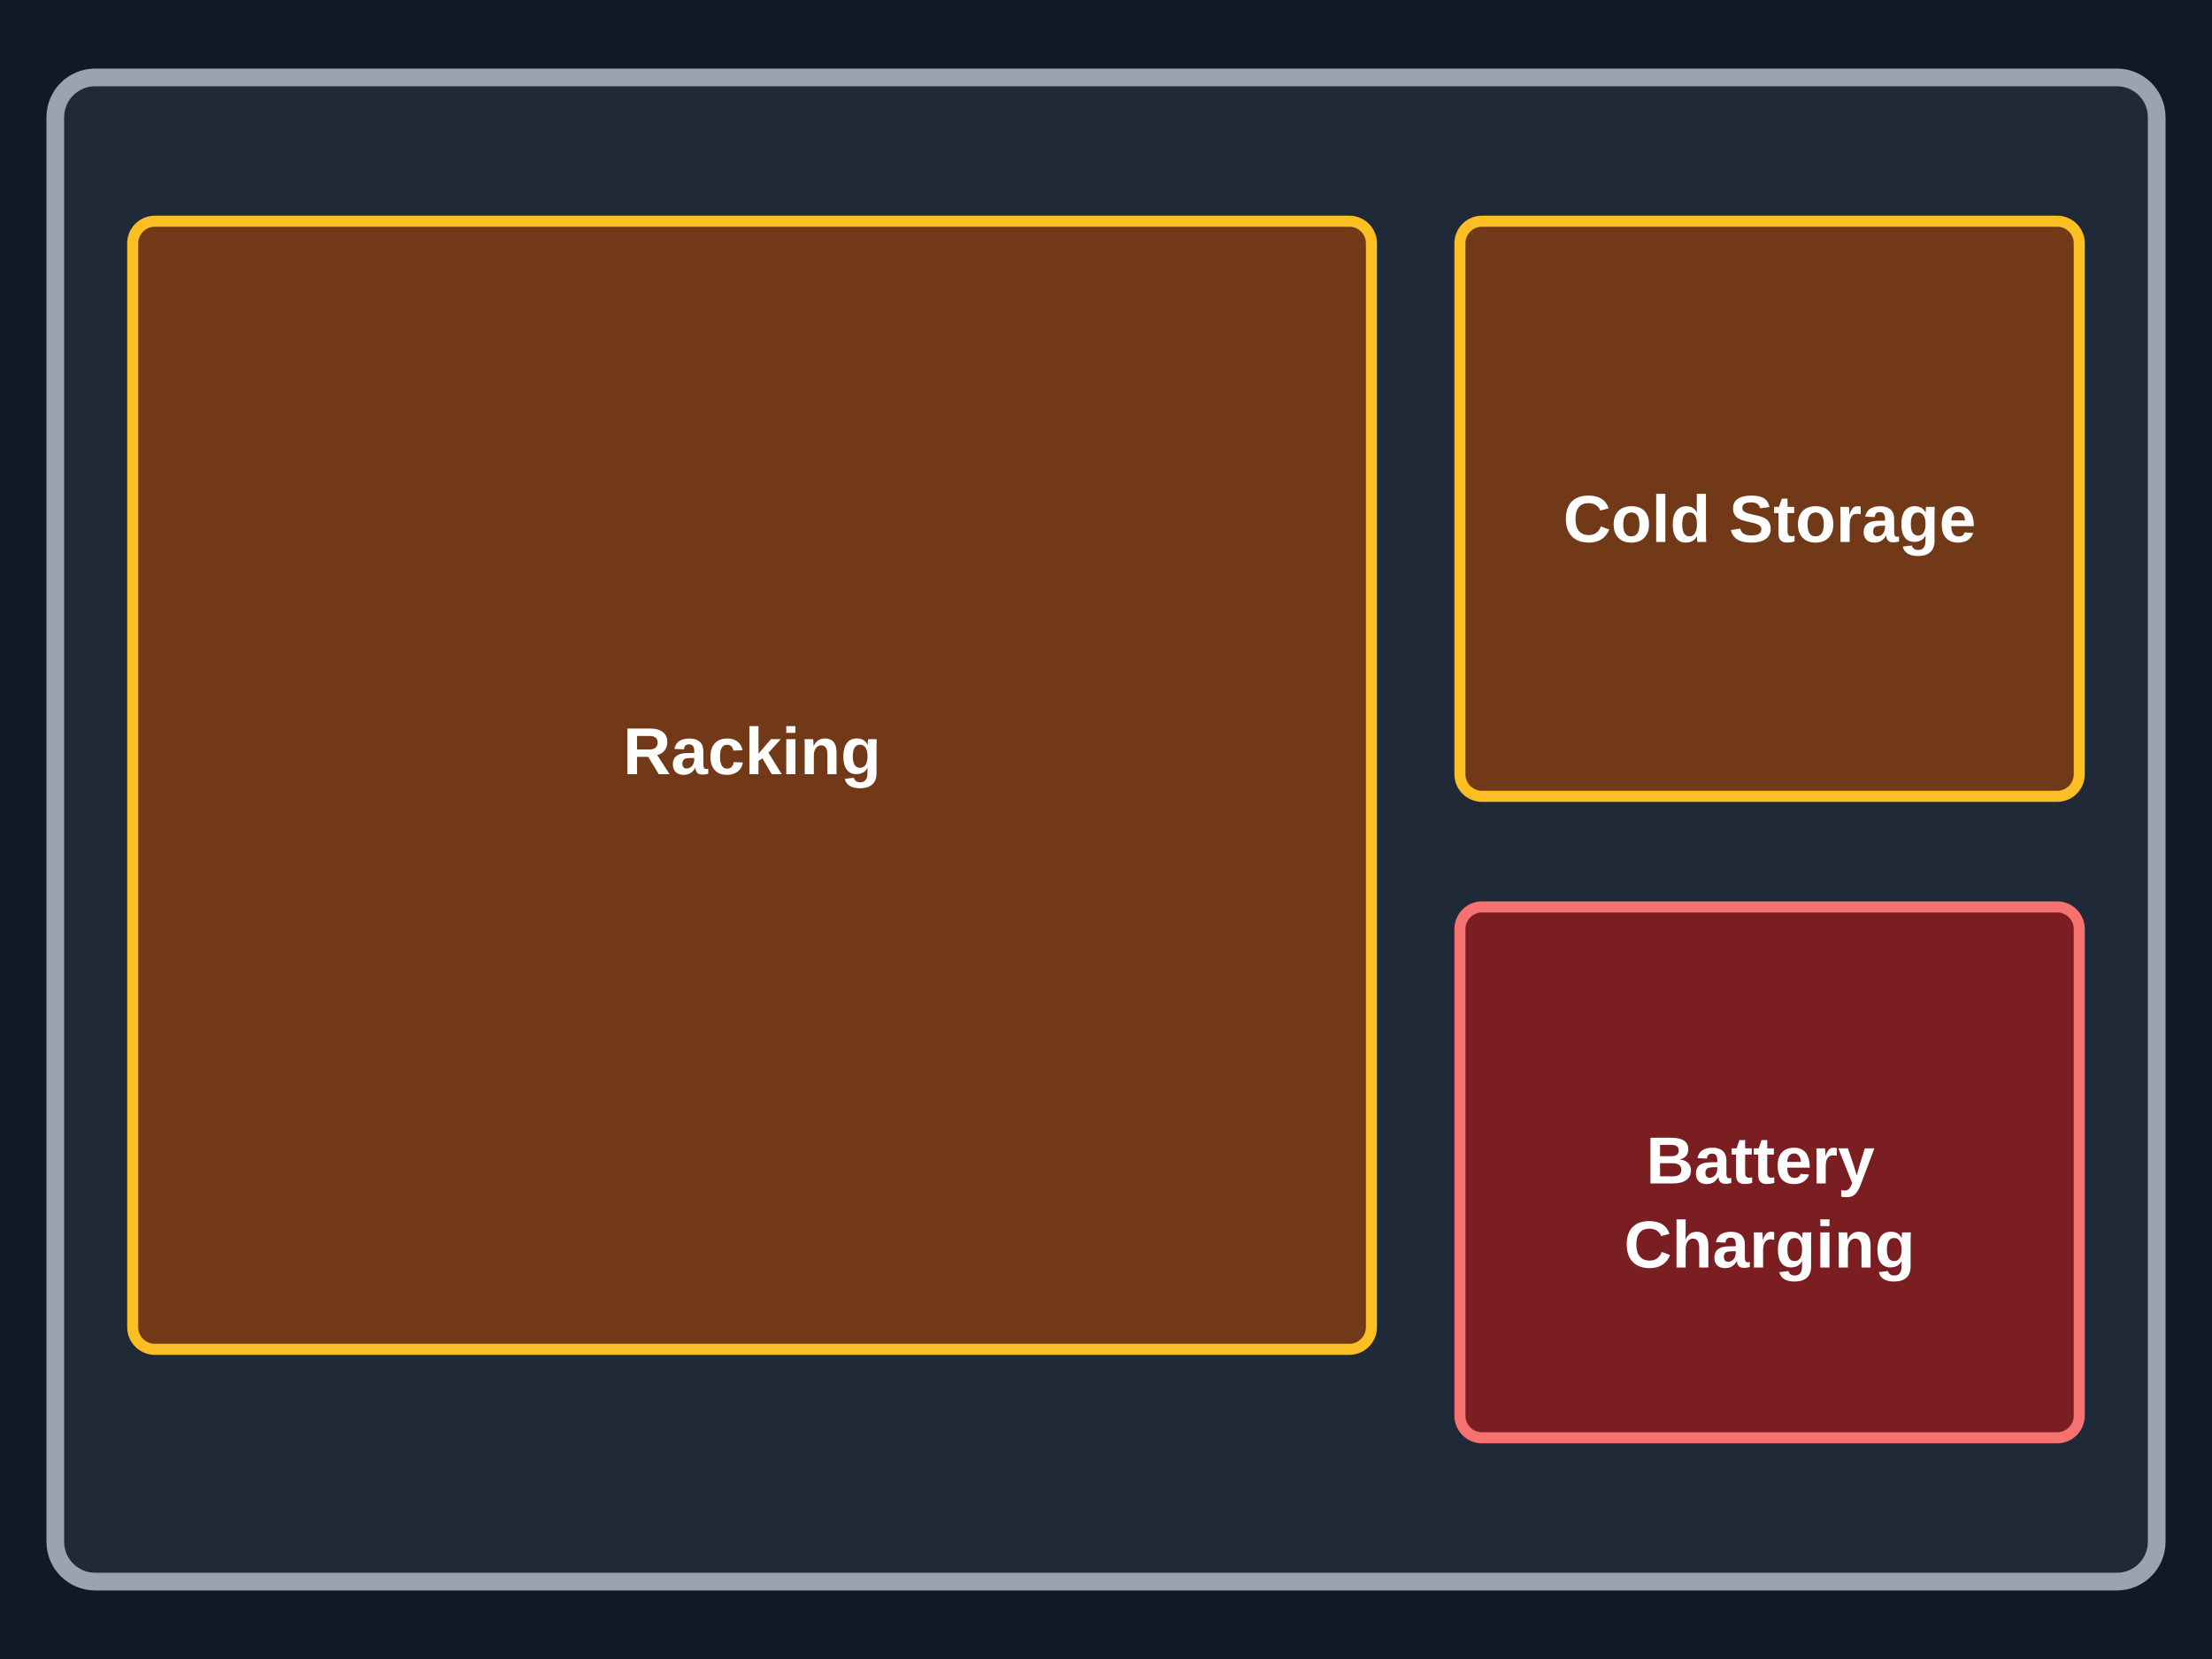
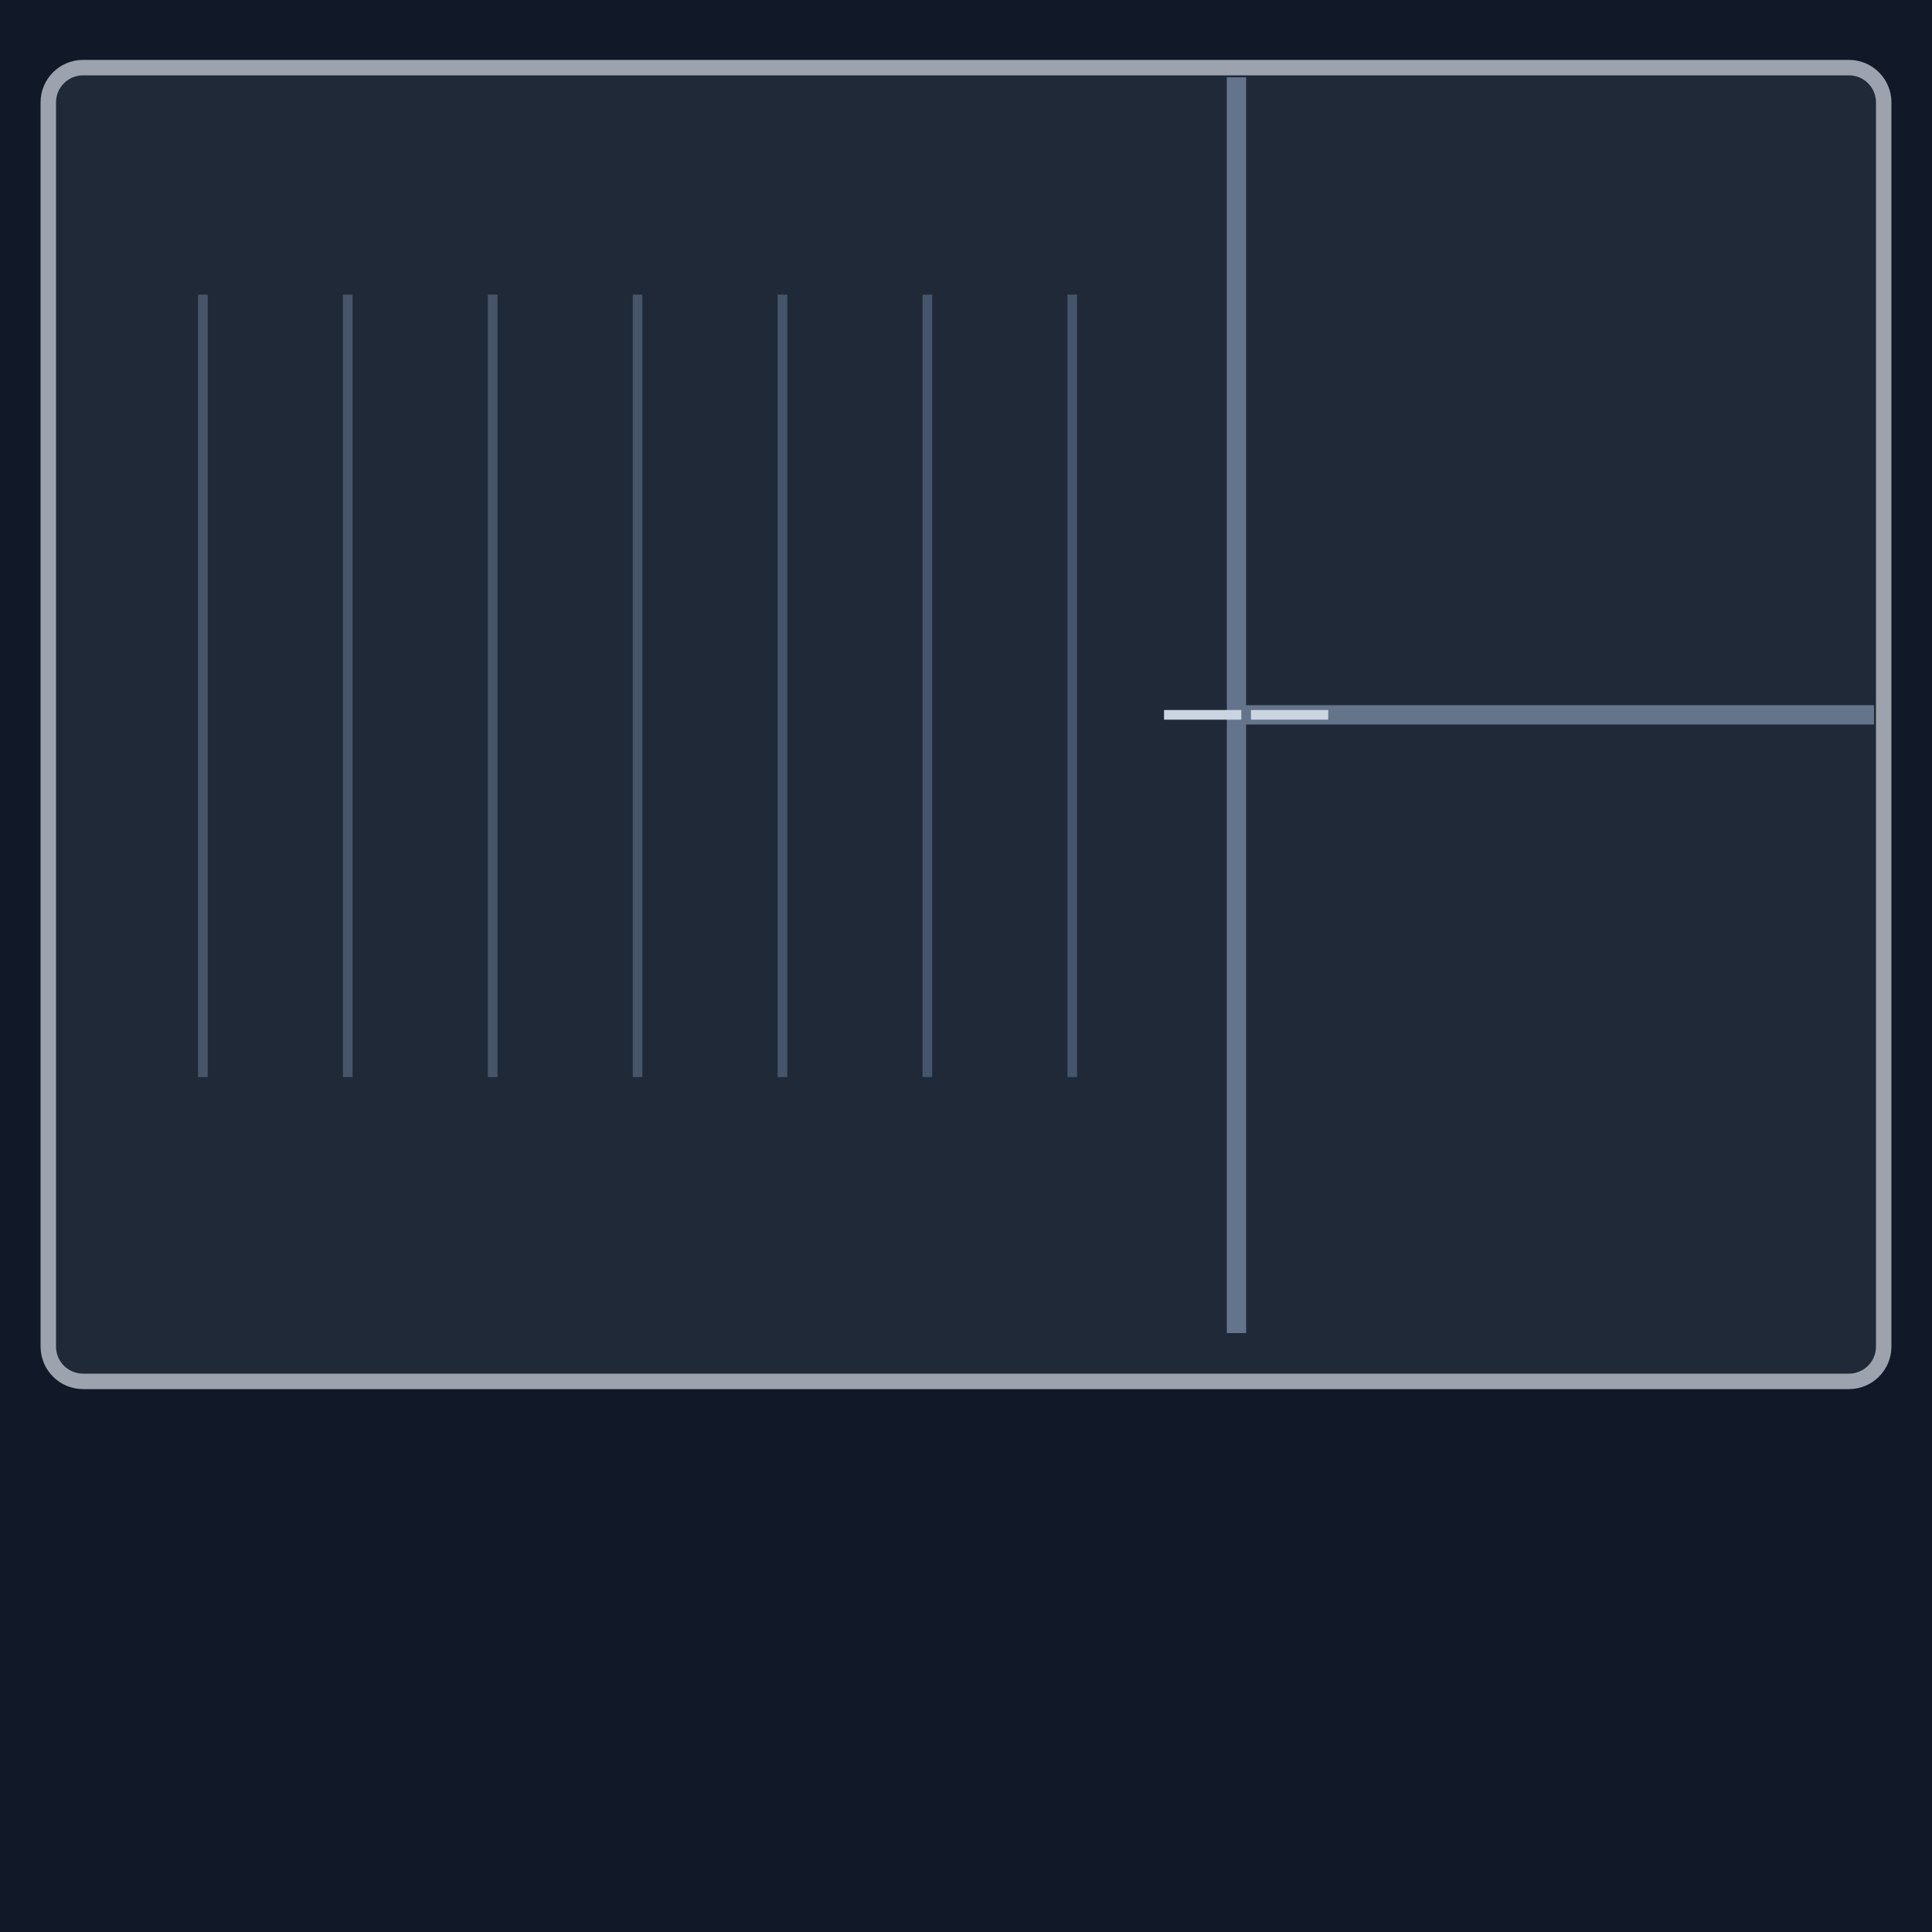
- <svg xmlns="http://www.w3.org/2000/svg" viewBox="0 0 1000 750" role="img" aria-labelledby="title">
-   <rect width="1000" height="750" fill="#111827" />
+ <svg xmlns="http://www.w3.org/2000/svg" viewBox="0 0 1000 1000" role="img" aria-labelledby="title">
+   <rect width="1000" height="1000" fill="#111827" />
  <rect x="25" y="35" width="950" height="680" rx="18" fill="#1f2937" stroke="#9ca3af" stroke-width="8" />
-   <g font-family="Arial, sans-serif" font-size="30" font-weight="700" text-anchor="middle">
-     <rect x="60" y="100" width="560" height="510" rx="10" fill="#92400e" fill-opacity=".72" stroke="#fbbf24" stroke-width="5" />
-     <text x="340" y="350" fill="white">Racking</text>
-     <rect x="660" y="100" width="280" height="260" rx="10" fill="#92400e" fill-opacity=".72" stroke="#fbbf24" stroke-width="5" />
-     <text x="800" y="245" fill="white">Cold Storage</text>
-     <rect x="660" y="410" width="280" height="240" rx="10" fill="#991b1b" fill-opacity=".75" stroke="#f87171" stroke-width="5" />
-     <text x="800" y="535" fill="white">
-       <tspan x="800">Battery</tspan>
-       <tspan x="800" dy="38">Charging</tspan>
-     </text>
+   <g fill="none" stroke="#64748b" stroke-width="10" stroke-linecap="square">
+     <path d="M640 45V685M650 370H965" />
+     <path d="M640 370h-35M650 370h35" stroke="#cbd5e1" stroke-width="5" />
+     <path d="M105 155V555M180 155V555M255 155V555M330 155V555M405 155V555M480 155V555M555 155V555" stroke="#475569" stroke-width="5" />
  </g>
</svg>
